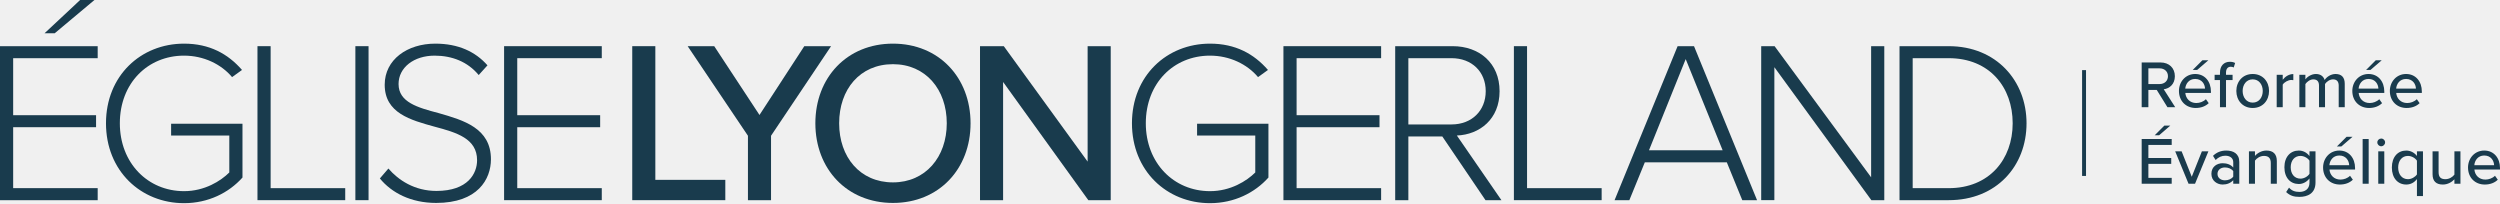
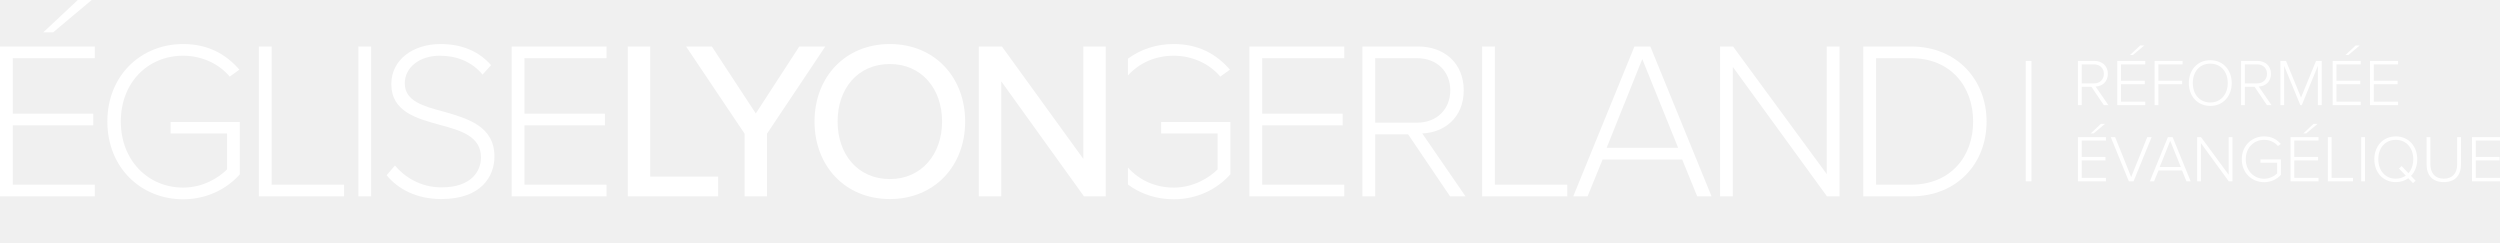
- <svg xmlns="http://www.w3.org/2000/svg" version="1.1" x="0px" y="0px" width="3348.615px" height="272.125px" viewBox="0 0 3348.615 272.125" enable-background="new 0 0 3348.615 272.125" xml:space="preserve">
-   <g id="Calque_2">
- </g>
-   <g id="Calque_3">
-     <path fill="#193B4D" d="M0,61.848h130.844V77.93H17.627v76.371h111.049v16.092H17.627v81.633h113.217v16.086H0V61.848z    M59.695,44.529L107.338,0h19.172L73.309,44.529H59.695z" />
-     <path fill="#193B4D" d="M246.516,58.448c34.031,0,58.773,13.6,77.645,35.251l-13.305,9.584   c-14.543-17.314-38.047-28.759-64.34-28.759c-48.562,0-85.994,36.804-85.994,90.61c0,53.188,37.432,90.909,85.994,90.909   c27.531,0,49.182-13.603,60.629-25.046v-49.479h-77.947v-15.765h95.584v72.053c-18.26,20.404-45.781,34.319-78.266,34.319   c-57.842,0-104.551-43.297-104.551-106.991C141.965,101.43,188.674,58.448,246.516,58.448z" />
-     <path fill="#193B4D" d="M344.873,61.848H362.5v190.178h99.906v16.086H344.873V61.848z" />
-     <path fill="#193B4D" d="M476.012,61.848h17.635v206.264h-17.635V61.848z" />
-     <path fill="#193B4D" d="M520.246,225.739c13.297,15.467,34.953,30.004,64.338,30.004c42.371,0,54.443-23.506,54.443-41.131   c0-29.074-27.537-37.11-56.611-44.842c-32.477-8.967-67.125-18.244-67.125-56.279c0-33.707,30.312-55.042,67.748-55.042   c30.928,0,53.818,10.822,69.902,29.067l-11.754,12.99c-14.848-17.938-35.883-25.981-59.08-25.981   c-27.531,0-48.26,15.774-48.26,38.036c0,24.435,25.68,31.543,53.826,38.966c33.41,9.584,69.91,20.101,69.91,61.841   c0,26.6-17.635,58.451-73.314,58.451c-34.025,0-59.701-13.607-75.471-32.782L520.246,225.739z" />
-     <path fill="#193B4D" d="M675.199,61.848h130.85V77.93H692.834v76.371h111.045v16.092H692.834v81.633h113.215v16.086h-130.85V61.848   z" />
-     <path fill="#193B4D" d="M846.863,61.848h30.93v179.049h93.727v27.215H846.863V61.848z" />
-     <path fill="#193B4D" d="M1001.828,181.833L921.094,61.848h35.572l60.627,92.156l60.008-92.156h35.875l-80.42,119.985v86.279   h-30.928V181.833z" />
-     <path fill="#193B4D" d="M1196.066,58.448c61.555,0,103.939,45.451,103.939,106.686c0,61.226-42.385,106.684-103.939,106.684   c-61.553,0-103.93-45.458-103.93-106.684C1092.137,103.899,1134.514,58.448,1196.066,58.448z M1196.066,85.969   c-44.232,0-72.068,33.706-72.068,79.165c0,45.142,27.836,79.165,72.068,79.165c43.615,0,72.08-34.023,72.08-79.165   C1268.146,119.675,1239.682,85.969,1196.066,85.969z" />
-     <path fill="#193B4D" d="M1343.602,109.783v158.329h-30.934V61.848h31.859l112.287,154.614V61.848h30.938v206.264h-30.006   L1343.602,109.783z" />
-     <path fill="#193B4D" d="M1620.74,58.448c34.027,0,58.77,13.6,77.637,35.251l-13.297,9.584   c-14.537-17.314-38.047-28.759-64.34-28.759c-48.561,0-85.99,36.804-85.99,90.61c0,53.188,37.43,90.909,85.99,90.909   c27.533,0,49.188-13.603,60.629-25.046v-49.479h-77.949v-15.765h95.582v72.053c-18.25,20.404-45.781,34.319-78.262,34.319   c-57.846,0-104.549-43.297-104.549-106.991C1516.191,101.43,1562.895,58.448,1620.74,58.448z" />
-     <path fill="#193B4D" d="M1719.094,61.848h130.844V77.93h-113.219v76.371h111.051v16.092h-111.051v81.633h113.219v16.086h-130.844   V61.848z" />
-     <path fill="#193B4D" d="M1931.891,182.761h-45.473v85.351h-17.627V61.848h77.018c35.576,0,62.797,22.575,62.797,60.304   c0,37.413-26.604,58.131-57.229,59.367l59.699,86.594h-21.344L1931.891,182.761z M1944.262,77.93h-57.844v88.747h57.844   c27.223,0,45.783-18.559,45.783-44.526C1990.045,96.169,1971.484,77.93,1944.262,77.93z" />
-     <path fill="#193B4D" d="M2027.773,61.848h17.627v190.178h99.914v16.086h-117.541V61.848z" />
-     <path fill="#193B4D" d="M2312.963,217.391h-109.807l-20.732,50.721h-19.793l84.447-206.264h21.957l84.445,206.264h-19.799   L2312.963,217.391z M2208.713,201.315h98.678l-49.488-122.152L2208.713,201.315z" />
-     <path fill="#193B4D" d="M2376.658,89.985v178.126h-17.627V61.848h17.945l129.295,175.642V61.848h17.629v206.264h-17.32   L2376.658,89.985z" />
-     <path fill="#193B4D" d="M2544.305,61.848h65.887c64.025,0,104.242,46.689,104.242,103.287c0,57.21-40.217,102.978-104.242,102.978   h-65.887V61.848z M2610.191,252.026c54.438,0,85.68-38.659,85.68-86.892c0-48.244-30.93-87.204-85.68-87.204h-48.258v174.096   H2610.191z" />
-   </g>
-   <g id="Calque_4">
-     <g>
-       <path fill="#193B4D" d="M2868.658,186.209h40.23v7.902h-31.25v17.511h30.621v7.902h-30.621v18.679h31.25v7.902h-40.23V186.209z     M2886.08,181.182l12.931-12.933h7.992l-14.997,12.933H2886.08z" />
-       <path fill="#193B4D" d="M2913.557,202.732h8.62l13.561,34.034l13.56-34.034h8.71l-17.87,43.374h-8.711L2913.557,202.732z" />
-       <path fill="#193B4D" d="M2991.32,241.346c-3.412,3.771-8.352,5.837-14.188,5.837c-7.184,0-15.086-4.85-15.086-14.368    c0-9.878,7.812-14.188,15.086-14.188c5.836,0,10.865,1.887,14.188,5.747v-7.185c0-5.387-4.399-8.62-10.596-8.62    c-4.938,0-9.16,1.886-13.021,5.746l-3.502-5.565c4.849-4.76,10.774-7.095,17.779-7.095c9.429,0,17.421,4.13,17.421,15.175v29.275    h-8.082V241.346z M2991.32,229.224c-2.424-3.233-6.645-4.939-11.135-4.939c-5.836,0-9.968,3.502-9.968,8.62    c0,5.119,4.132,8.621,9.968,8.621c4.49,0,8.711-1.707,11.135-4.938V229.224z" />
-       <path fill="#193B4D" d="M3041.607,218.358c0-7.184-3.683-9.518-9.25-9.518c-5.029,0-9.609,3.053-11.943,6.285v30.98h-8.082    v-43.374h8.082v6.108c2.874-3.504,8.621-7.185,15.355-7.185c9.16,0,13.919,4.85,13.919,14.009v30.441h-8.081V218.358z" />
-       <path fill="#193B4D" d="M3066.029,251.314c3.593,4.131,7.992,5.748,13.92,5.748c6.734,0,13.471-3.234,13.471-12.394v-5.657    c-3.324,4.312-8.441,7.453-14.279,7.453c-11.225,0-19.307-8.261-19.307-22.449c0-13.919,8.082-22.359,19.307-22.359    c5.658,0,10.777,2.694,14.279,7.364v-6.288h8.08v41.667c0,14.907-10.865,19.308-21.551,19.308c-7.273,0-12.572-1.527-17.779-6.465    L3066.029,251.314z M3093.42,215.215c-2.246-3.502-7.185-6.375-12.034-6.375c-8.081,0-13.11,6.285-13.11,15.175    c0,8.979,5.029,15.266,13.11,15.266c4.85,0,9.788-2.963,12.034-6.466V215.215z" />
-       <path fill="#193B4D" d="M3133.377,201.656c13.021,0,21.103,10.147,21.103,23.438v1.976h-34.303    c0.629,7.363,6.017,13.47,14.727,13.47c4.581,0,9.608-1.796,12.841-5.119l3.772,5.299c-4.31,4.22-10.417,6.465-17.421,6.465    c-12.932,0-22.449-9.159-22.449-22.809C3111.646,211.803,3120.716,201.656,3133.377,201.656z M3120.086,221.231h26.491    c-0.18-5.746-4.04-12.931-13.2-12.931C3124.666,208.3,3120.536,215.305,3120.086,221.231z M3130.145,196.177l12.931-12.931h7.991    l-14.996,12.931H3130.145z" />
-       <path fill="#193B4D" d="M3164.625,186.209h8.082v59.896h-8.082V186.209z" />
-       <path fill="#193B4D" d="M3184.289,190.7c0-2.873,2.425-5.118,5.209-5.118c2.873,0,5.208,2.245,5.208,5.118    s-2.335,5.208-5.208,5.208C3186.714,195.908,3184.289,193.573,3184.289,190.7z M3185.547,202.732h8.082v43.374h-8.082V202.732z" />
-       <path fill="#193B4D" d="M3237.359,262.628v-22.81c-3.502,4.76-8.621,7.364-14.278,7.364c-11.314,0-19.307-8.62-19.307-22.809    s7.992-22.719,19.307-22.719c5.837,0,11.044,2.963,14.278,7.274v-6.198h8.08v59.896H3237.359z M3237.359,215.215    c-2.246-3.502-7.184-6.375-12.033-6.375c-8.082,0-13.111,6.555-13.111,15.534c0,9.069,5.029,15.625,13.111,15.625    c4.85,0,9.787-2.963,12.033-6.376V215.215z" />
-       <path fill="#193B4D" d="M3287.555,240.179c-3.322,3.592-8.799,7.004-15.445,7.004c-9.25,0-13.829-4.67-13.829-13.829v-30.622    h8.082v27.928c0,7.185,3.593,9.34,9.159,9.34c5.029,0,9.609-2.873,12.033-6.106v-31.161h8.082v43.374h-8.082V240.179z" />
-       <path fill="#193B4D" d="M3327.514,201.656c13.02,0,21.102,10.147,21.102,23.438v1.976h-34.303    c0.629,7.363,6.017,13.47,14.727,13.47c4.58,0,9.609-1.796,12.842-5.119l3.771,5.299c-4.311,4.22-10.417,6.465-17.422,6.465    c-12.931,0-22.448-9.159-22.448-22.809C3305.782,211.803,3314.852,201.656,3327.514,201.656z M3314.223,221.231h26.49    c-0.18-5.746-4.041-12.931-13.199-12.931C3318.803,208.3,3314.672,215.305,3314.223,221.231z" />
+ <svg xmlns="http://www.w3.org/2000/svg" version="1.1" id="Calque_1" x="0px" y="0px" width="1096.353px" height="106.505px" viewBox="0 0 1096.353 106.505" enable-background="new 0 0 1096.353 106.505" xml:space="preserve">
+   <g>
+     <g id="GERLAND">
+       <path fill="#FFFFFF" d="M547.923,20.394h41.586v5.123h-35.982v24.337h35.293v5.123h-35.293v26.01h35.982v5.123h-41.586V20.394z" />
+       <path fill="#FFFFFF" d="M617.525,58.918h-14.453v27.191h-5.604V20.394h24.48c11.305,0,19.957,7.192,19.957,19.214    c0,11.92-8.455,18.521-18.188,18.916l18.975,27.586h-6.785L617.525,58.918z M621.457,25.517h-18.385v28.278h18.385    c8.652,0,14.551-5.912,14.551-14.188C636.007,31.33,630.109,25.517,621.457,25.517z" />
+       <path fill="#FFFFFF" d="M649.964,20.394h5.604v60.593h31.754v5.123h-37.357V20.394z" />
+       <path fill="#FFFFFF" d="M737.707,69.951h-34.902l-6.586,16.158h-6.293l26.84-65.716h6.98l26.84,65.716h-6.293L737.707,69.951z     M704.574,64.828h31.363l-15.73-38.917L704.574,64.828z" />
+       <path fill="#FFFFFF" d="M759.919,29.359v56.75h-5.604V20.394h5.701l41.096,55.962V20.394h5.604v65.716h-5.506L759.919,29.359z" />
+       <path fill="#FFFFFF" d="M817.132,20.394h20.939c20.352,0,33.131,14.878,33.131,32.907c0,18.227-12.779,32.809-33.131,32.809    h-20.939V20.394z M838.072,80.986c17.303,0,27.232-12.316,27.232-27.686s-9.83-27.784-27.232-27.784h-15.336v55.47H838.072z" />
+       <path fill="#FFFFFF" d="M494.654,33.08c4.939-5.464,12.01-8.647,20.043-8.647c8.357,0,15.828,3.646,20.449,9.163l4.229-3.053    c-5.998-6.898-13.863-11.233-24.678-11.233c-7.535,0-14.475,2.305-20.043,6.419V33.08z" />
+       <path fill="#FFFFFF" d="M509.191,53.498v5.025h24.775v15.764c-3.637,3.645-10.52,7.98-19.27,7.98    c-8.033,0-15.104-3.263-20.043-8.776v7.445c5.568,4.133,12.508,6.454,20.043,6.454c10.324,0,19.072-4.434,24.873-10.936V53.498    H509.191z" />
+     </g>
+     <g id="LYON">
+       <path fill="#FFFFFF" d="M275.312,20.394h9.832v57.046h29.789v8.67h-39.62V20.394z" />
+       <path fill="#FFFFFF" d="M326.531,58.623l-25.66-38.229h11.306l19.269,29.36l19.074-29.36h11.404l-25.562,38.229v27.486h-9.83    V58.623z" />
+       <path fill="#FFFFFF" d="M390.234,19.31c19.562,0,33.031,14.483,33.031,33.991s-13.469,33.992-33.031,33.992    c-19.564,0-33.033-14.484-33.033-33.992S370.669,19.31,390.234,19.31z M390.234,28.078c-14.059,0-22.908,10.74-22.908,25.223    c0,14.385,8.85,25.223,22.908,25.223c13.861,0,22.906-10.838,22.906-25.223C413.14,38.818,404.095,28.078,390.234,28.078z" />
+       <path fill="#FFFFFF" d="M439.089,35.666v50.443h-9.83V20.394h10.125l35.688,49.263V20.394h9.832v65.716h-9.537L439.089,35.666z" />
+     </g>
+     <g id="ÉGLISE">
+       <path fill="#FFFFFF" d="M0,20.395h41.579v5.123H5.603v24.337h35.288v5.122H5.603v26.01h35.976v5.124H0V20.395z" />
+       <path fill="#FFFFFF" d="M80.305,19.312c10.812,0,18.677,4.334,24.672,11.232l-4.227,3.054c-4.619-5.519-12.09-9.163-20.445-9.163    c-15.433,0-27.325,11.725-27.325,28.866c0,16.946,11.893,28.966,27.325,28.966c8.748,0,15.628-4.334,19.266-7.981V58.523H74.803    v-5.024h30.369v22.957c-5.798,6.501-14.547,10.935-24.867,10.935c-18.381,0-33.225-13.793-33.225-34.09    C47.08,33.006,61.924,19.312,80.305,19.312z" />
+       <path fill="#FFFFFF" d="M113.525,20.395h5.604v60.592h31.748v5.124h-37.352V20.395z" />
+       <path fill="#FFFFFF" d="M157.166,20.395h5.604V86.11h-5.604V20.395z" />
+       <path fill="#FFFFFF" d="M173.188,72.611c4.226,4.928,11.105,9.558,20.443,9.558c13.466,0,17.302-7.487,17.302-13.103    c0-9.262-8.749-11.824-17.989-14.286c-10.321-2.857-21.33-5.812-21.33-17.932c0-10.739,9.633-17.537,21.527-17.537    c9.83,0,17.103,3.449,22.216,9.26l-3.734,4.139c-4.72-5.713-11.404-8.275-18.776-8.275c-8.748,0-15.333,5.025-15.333,12.119    c0,7.783,8.157,10.048,17.104,12.414c10.614,3.054,22.214,6.403,22.214,19.704c0,8.473-5.604,18.621-23.297,18.621    c-10.813,0-18.972-4.336-23.984-10.445L173.188,72.611z" />
+       <path fill="#FFFFFF" d="M224.397,20.395h41.58v5.123H230v24.337h35.289v5.122H230v26.01h35.978v5.124h-41.58V20.395z" />
+       <polygon fill="#FFFFFF" points="18.971,14.188 34.108,0 40.203,0 23.296,14.188   " />
    </g>
    <g>
-       <path fill="#193B4D" d="M2888.863,120.479h-11.225v23.078h-8.98V83.662h25.233c11.405,0,19.218,7.364,19.218,18.409    c0,10.775-7.273,16.522-14.906,17.511l15.354,23.976h-10.417L2888.863,120.479z M2892.725,91.564h-15.086v21.013h15.086    c6.466,0,11.136-4.221,11.136-10.506C2903.86,95.785,2899.19,91.564,2892.725,91.564z" />
-       <path fill="#193B4D" d="M2940.316,99.107c13.021,0,21.103,10.148,21.103,23.438v1.975h-34.303    c0.629,7.364,6.017,13.471,14.727,13.471c4.581,0,9.608-1.797,12.841-5.118l3.772,5.296c-4.31,4.222-10.417,6.467-17.421,6.467    c-12.932,0-22.449-9.159-22.449-22.809C2918.586,109.255,2927.655,99.107,2940.316,99.107z M2927.026,118.683h26.491    c-0.181-5.747-4.041-12.931-13.201-12.931C2931.605,105.752,2927.476,112.757,2927.026,118.683z M2937.084,93.63l12.931-12.932    h7.992L2943.01,93.63H2937.084z" />
-       <path fill="#193B4D" d="M2973.541,107.279h-7.184v-7.094h7.184v-2.874c0-9.338,5.478-14.547,13.2-14.547    c2.784,0,5.209,0.539,7.095,1.616l-1.886,6.016c-1.077-0.628-2.425-0.988-3.862-0.988c-4.04,0-6.465,2.694-6.465,7.902v2.874    h8.801v7.094h-8.801v36.278h-8.082V107.279z" />
-       <path fill="#193B4D" d="M2995.45,121.827c0-12.482,8.44-22.72,21.911-22.72c13.559,0,21.91,10.238,21.91,22.72    c0,12.571-8.352,22.809-21.91,22.809C3003.891,144.635,2995.45,134.398,2995.45,121.827z M3030.83,121.827    c0-8.172-4.76-15.535-13.469-15.535c-8.621,0-13.471,7.363-13.471,15.535c0,8.262,4.85,15.625,13.471,15.625    C3026.07,137.452,3030.83,130.088,3030.83,121.827z" />
-       <path fill="#193B4D" d="M3049.507,100.185h8.081v6.646c3.323-4.311,8.441-7.633,14.189-7.633v8.172    c-0.809-0.18-1.707-0.27-2.785-0.27c-4.039,0-9.518,3.053-11.404,6.286v30.172h-8.081V100.185z" />
-       <path fill="#193B4D" d="M3132.57,114.642c0-5.028-2.246-8.351-7.543-8.351c-4.4,0-8.711,3.053-10.777,6.196v31.07h-8.081v-28.915    c0-5.028-2.155-8.351-7.633-8.351c-4.22,0-8.441,3.143-10.597,6.286v30.98h-8.082v-43.373h8.082v6.107    c1.797-2.694,7.544-7.185,14.01-7.185c6.555,0,10.416,3.413,11.764,8.082c2.514-4.041,8.262-8.082,14.637-8.082    c7.992,0,12.302,4.401,12.302,13.111v31.339h-8.081V114.642z" />
-       <path fill="#193B4D" d="M3172.527,99.107c13.02,0,21.102,10.148,21.102,23.438v1.975h-34.303    c0.629,7.364,6.018,13.471,14.727,13.471c4.582,0,9.609-1.797,12.842-5.118l3.771,5.296c-4.31,4.222-10.416,6.467-17.42,6.467    c-12.932,0-22.449-9.159-22.449-22.809C3150.797,109.255,3159.865,99.107,3172.527,99.107z M3159.236,118.683h26.491    c-0.181-5.747-4.04-12.931-13.2-12.931C3163.816,105.752,3159.686,112.757,3159.236,118.683z M3169.295,93.63l12.93-12.932h7.992    l-14.996,12.932H3169.295z" />
-       <path fill="#193B4D" d="M3222.813,99.107c13.021,0,21.103,10.148,21.103,23.438v1.975h-34.304    c0.63,7.364,6.017,13.471,14.728,13.471c4.579,0,9.608-1.797,12.841-5.118l3.772,5.296c-4.311,4.222-10.418,6.467-17.422,6.467    c-12.932,0-22.449-9.159-22.449-22.809C3201.082,109.255,3210.152,99.107,3222.813,99.107z M3209.522,118.683h26.491    c-0.18-5.747-4.041-12.931-13.2-12.931C3214.102,105.752,3209.973,112.757,3209.522,118.683z" />
+       <g>
+         <g id="ÉVANGÉLIQUE">
+           <path fill="#FFFFFF" d="M911.257,60.132h12.285v1.51h-10.63v7.181h10.423v1.512h-10.423v7.668h10.63v1.513h-12.285V60.132z       M916.864,58.506l4.471-4.185h1.803l-4.998,4.185H916.864z" />
+           <path fill="#FFFFFF" d="M925.66,60.132h1.915l7.026,17.521l7.061-17.521h1.914l-7.927,19.383h-2.062L925.66,60.132z" />
+           <path fill="#FFFFFF" d="M956.901,74.749h-10.308l-1.945,4.766h-1.86l7.929-19.383h2.064l7.925,19.383h-1.857L956.901,74.749z       M947.113,73.239h9.265l-4.646-11.481L947.113,73.239z" />
+           <path fill="#FFFFFF" d="M965.202,62.778v16.736h-1.656V60.132h1.686l12.14,16.505V60.132h1.655v19.383H977.4L965.202,62.778z" />
+           <path fill="#FFFFFF" d="M992.931,59.816c3.197,0,5.519,1.276,7.29,3.31l-1.249,0.902c-1.365-1.626-3.571-2.701-6.041-2.701      c-4.555,0-8.073,3.457-8.073,8.515c0,4.995,3.519,8.541,8.073,8.541c2.586,0,4.618-1.276,5.693-2.354v-4.65h-7.319v-1.477h8.973      v6.765c-1.711,1.916-4.298,3.229-7.347,3.229c-5.429,0-9.812-4.071-9.812-10.054C983.119,63.853,987.502,59.816,992.931,59.816z      " />
+           <path fill="#FFFFFF" d="M1004.484,60.132h12.287v1.51h-10.629v7.181h10.424v1.512h-10.424v7.668h10.629v1.513h-12.287V60.132z       M1010.09,58.506l4.476-4.185h1.799l-4.997,4.185H1010.09z" />
+           <path fill="#FFFFFF" d="M1020.86,60.132h1.653v17.87h9.382v1.513h-11.035V60.132z" />
+           <path fill="#FFFFFF" d="M1035.492,60.132h1.658v19.383h-1.658V60.132z" />
+           <path fill="#FFFFFF" d="M1057.331,77.132l2.005,2.123l-1.132,1.046l-2.067-2.122c-1.477,1.076-3.364,1.684-5.485,1.684      c-5.69,0-9.409-4.358-9.409-10.021c0-5.669,3.719-10.025,9.409-10.025c5.662,0,9.41,4.356,9.41,10.025      C1060.061,72.746,1059.075,75.329,1057.331,77.132z M1055.037,77.015l-2.99-3.108l1.162-1.076l2.99,3.14      c1.331-1.539,2.119-3.662,2.119-6.128c0-4.941-3.02-8.515-7.667-8.515c-4.703,0-7.667,3.573-7.667,8.515      c0,4.879,2.964,8.51,7.667,8.51C1052.337,78.352,1053.819,77.859,1055.037,77.015z" />
+           <path fill="#FFFFFF" d="M1064.152,60.132h1.684v11.917c0,3.921,2.064,6.303,5.867,6.303c3.832,0,5.864-2.382,5.864-6.303V60.132      h1.683v11.941c0,4.799-2.553,7.789-7.547,7.789c-4.968,0-7.551-3.022-7.551-7.789V60.132z" />
+           <path fill="#FFFFFF" d="M1084.066,60.132h12.287v1.51h-10.628v7.181h10.42v1.512h-10.42v7.668h10.628v1.513h-12.287V60.132z" />
+         </g>
+         <g id="RÉFORMÉE">
+           <path fill="#FFFFFF" d="M917.183,38.079h-4.271v8.021h-1.655V26.719h7.231c3.341,0,5.896,2.122,5.896,5.668      c0,3.515-2.501,5.461-5.375,5.576l5.608,8.138h-2.007L917.183,38.079z M918.344,28.229h-5.432v8.339h5.432      c2.557,0,4.296-1.742,4.296-4.182C922.64,29.943,920.901,28.229,918.344,28.229z" />
+           <path fill="#FFFFFF" d="M928.504,26.719h12.285v1.511h-10.631v7.177h10.426v1.512h-10.426v7.672h10.631v1.511h-12.285V26.719z" />
+           <path fill="#FFFFFF" d="M944.878,26.719h12.286v1.511h-10.631v7.177h10.424v1.512h-10.424v9.183h-1.655V26.719z" />
+           <path fill="#FFFFFF" d="M969.3,26.399c5.662,0,9.41,4.359,9.41,10.024c0,5.668-3.748,10.025-9.41,10.025      c-5.694,0-9.412-4.357-9.412-10.025C959.888,30.759,963.606,26.399,969.3,26.399z M969.3,27.91      c-4.709,0-7.668,3.573-7.668,8.514c0,4.882,2.959,8.516,7.668,8.516c4.643,0,7.663-3.634,7.663-8.516      C976.963,31.483,973.943,27.91,969.3,27.91z" />
+           <path fill="#FFFFFF" d="M988.722,38.079h-4.269v8.021h-1.659V26.719h7.234c3.338,0,5.894,2.122,5.894,5.668      c0,3.515-2.497,5.461-5.372,5.576l5.605,8.138h-2.003L988.722,38.079z M989.882,28.229h-5.429v8.339h5.429      c2.559,0,4.298-1.742,4.298-4.182C994.18,29.943,992.441,28.229,989.882,28.229z" />
+           <path fill="#FFFFFF" d="M1016.48,28.898l-7.057,17.202h-0.639l-7.085-17.202v17.202h-1.658V26.719h2.47l6.592,16.069      l6.565-16.069h2.497v19.382h-1.686V28.898z" />
+           <path fill="#FFFFFF" d="M1022.979,26.719h12.286v1.511h-10.629v7.177h10.425v1.512h-10.425v7.672h10.629v1.511h-12.286V26.719z" />
+           <path fill="#FFFFFF" d="M1039.355,26.719h12.287v1.511h-10.632v7.177h10.425v1.512h-10.425v7.672h10.632v1.511h-12.287V26.719z" />
+           <polygon fill="#FFFFFF" points="934.105,24.109 938.578,19.924 940.378,19.924 935.381,24.109     " />
+           <polygon fill="#FFFFFF" points="1028.591,24.109 1033.061,19.924 1034.863,19.924 1029.868,24.109     " />
+         </g>
+       </g>
+       <rect x="888.372" y="26.719" fill="#FFFFFF" width="2.5" height="52.796" />
    </g>
-     <rect x="2788.839" y="93.924" fill="#193B4D" width="5.275" height="141.732" />
  </g>
</svg>
